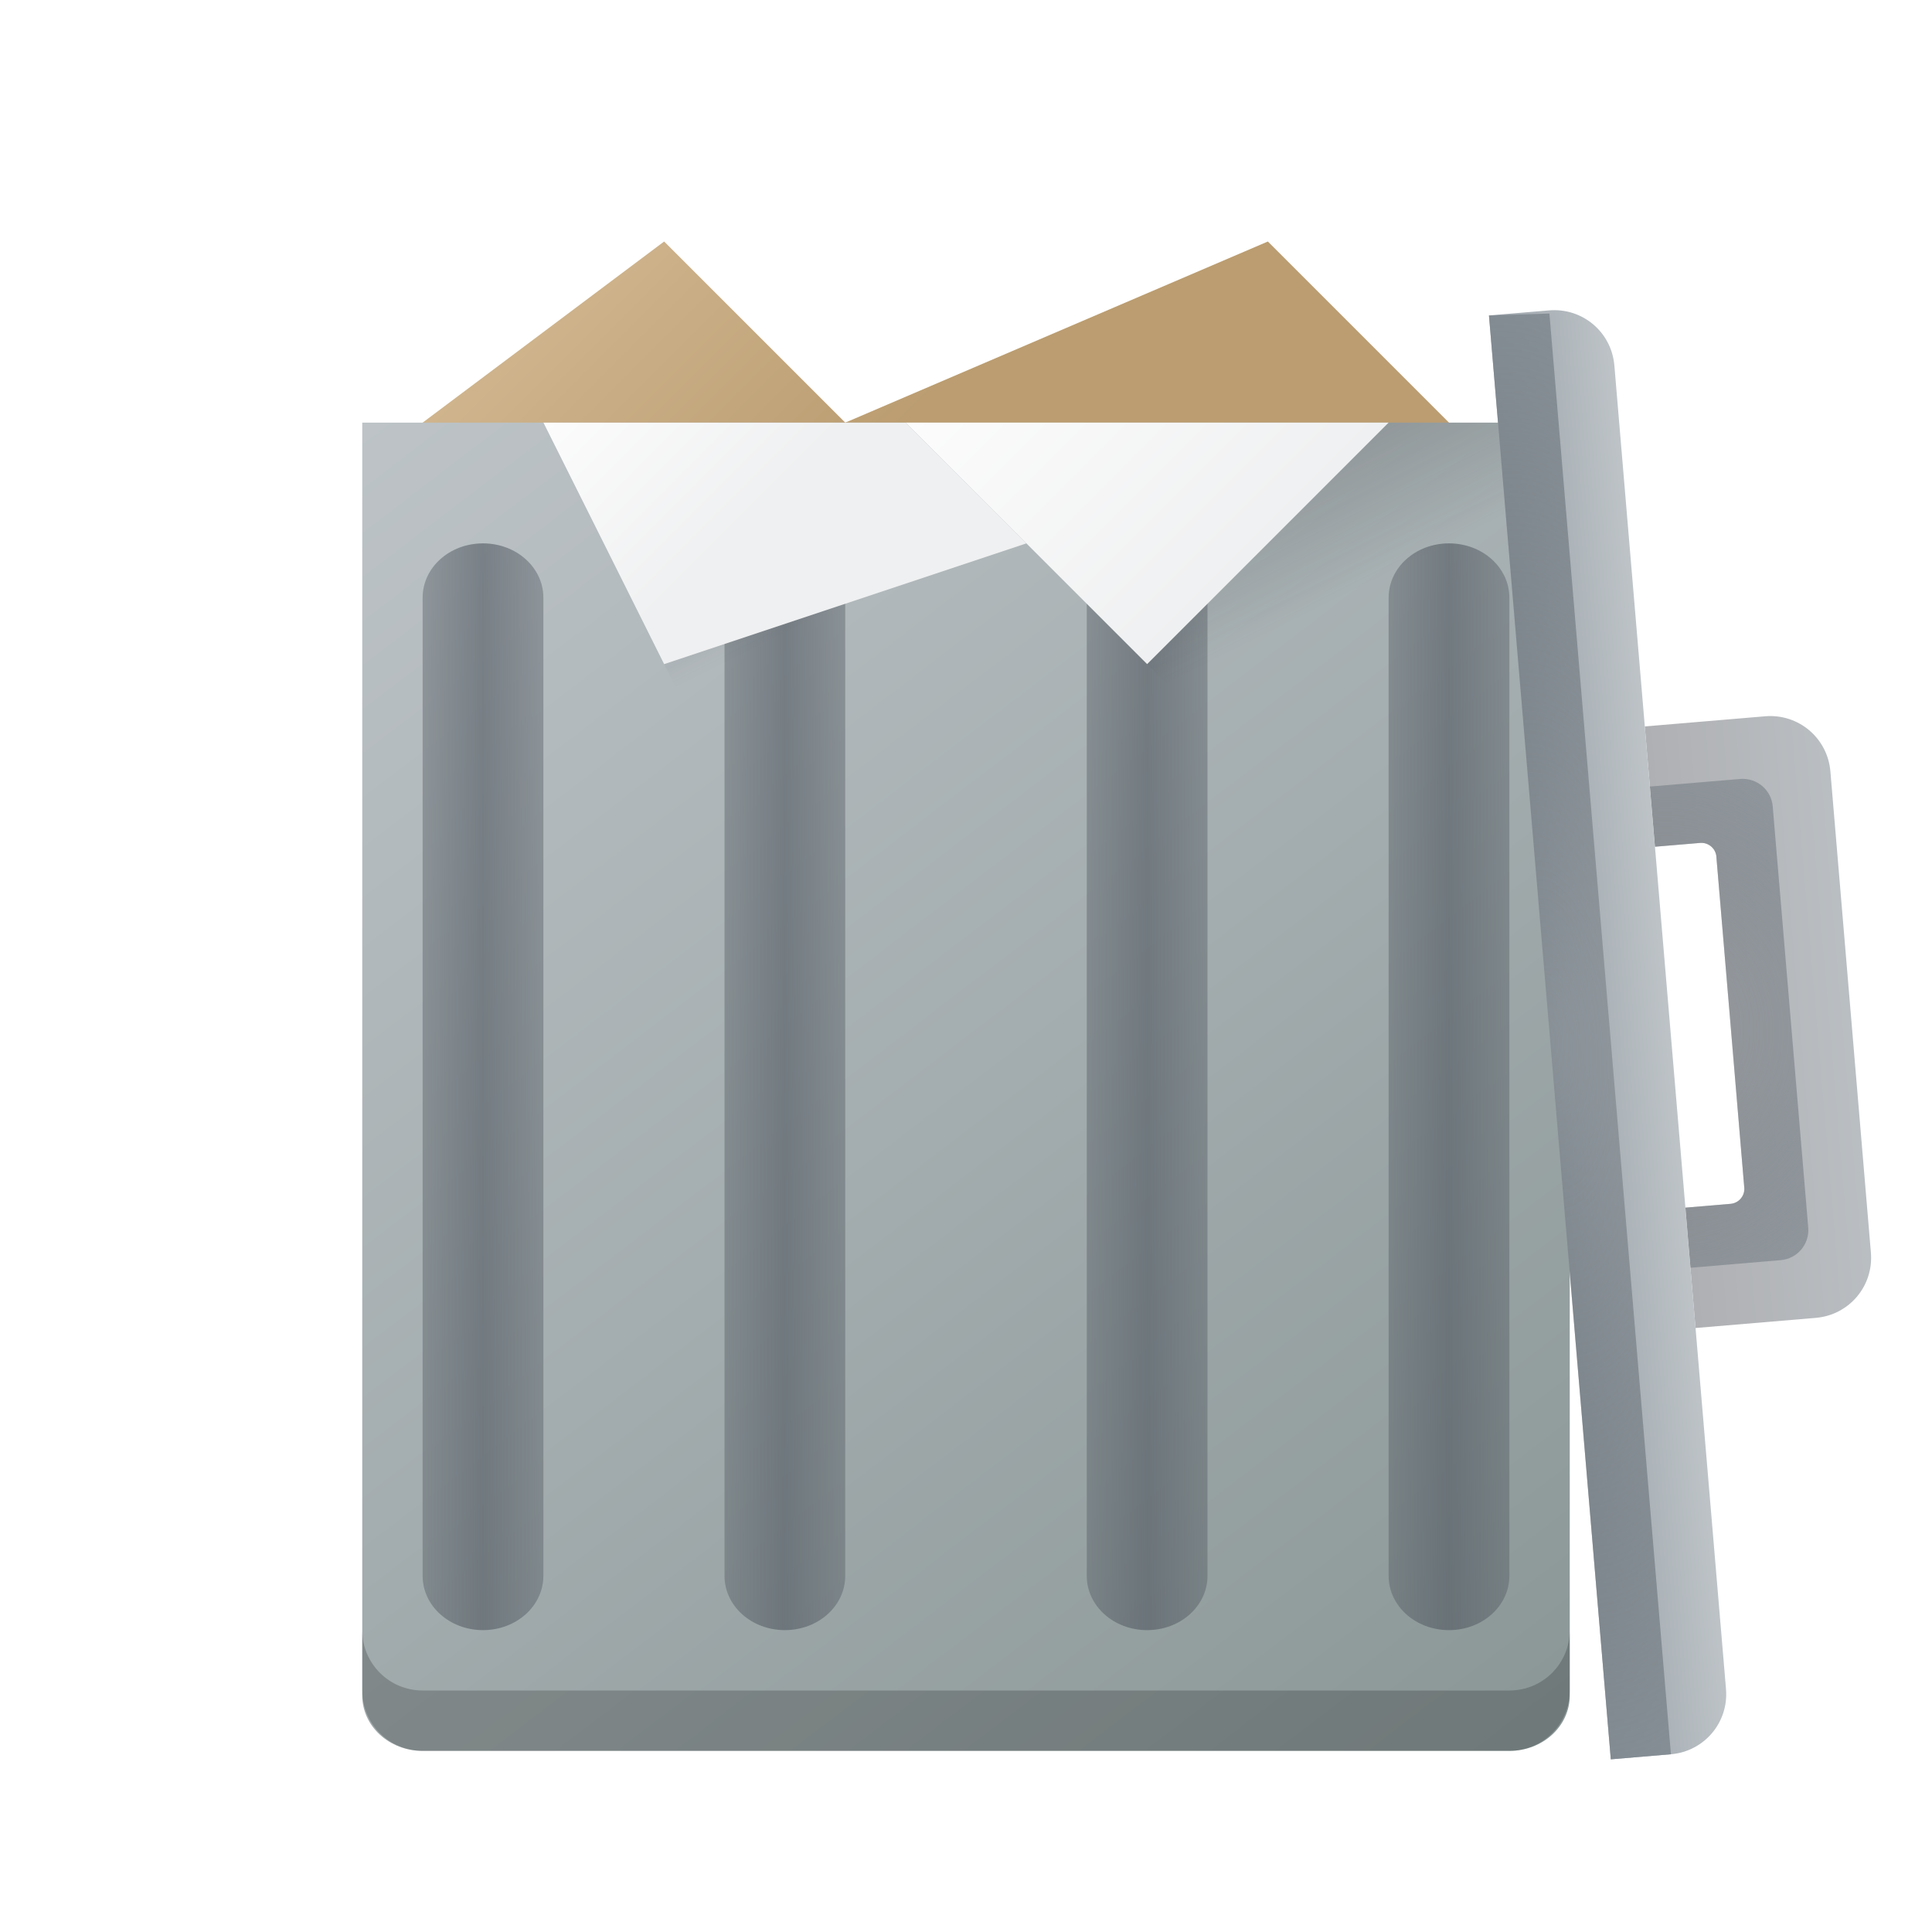
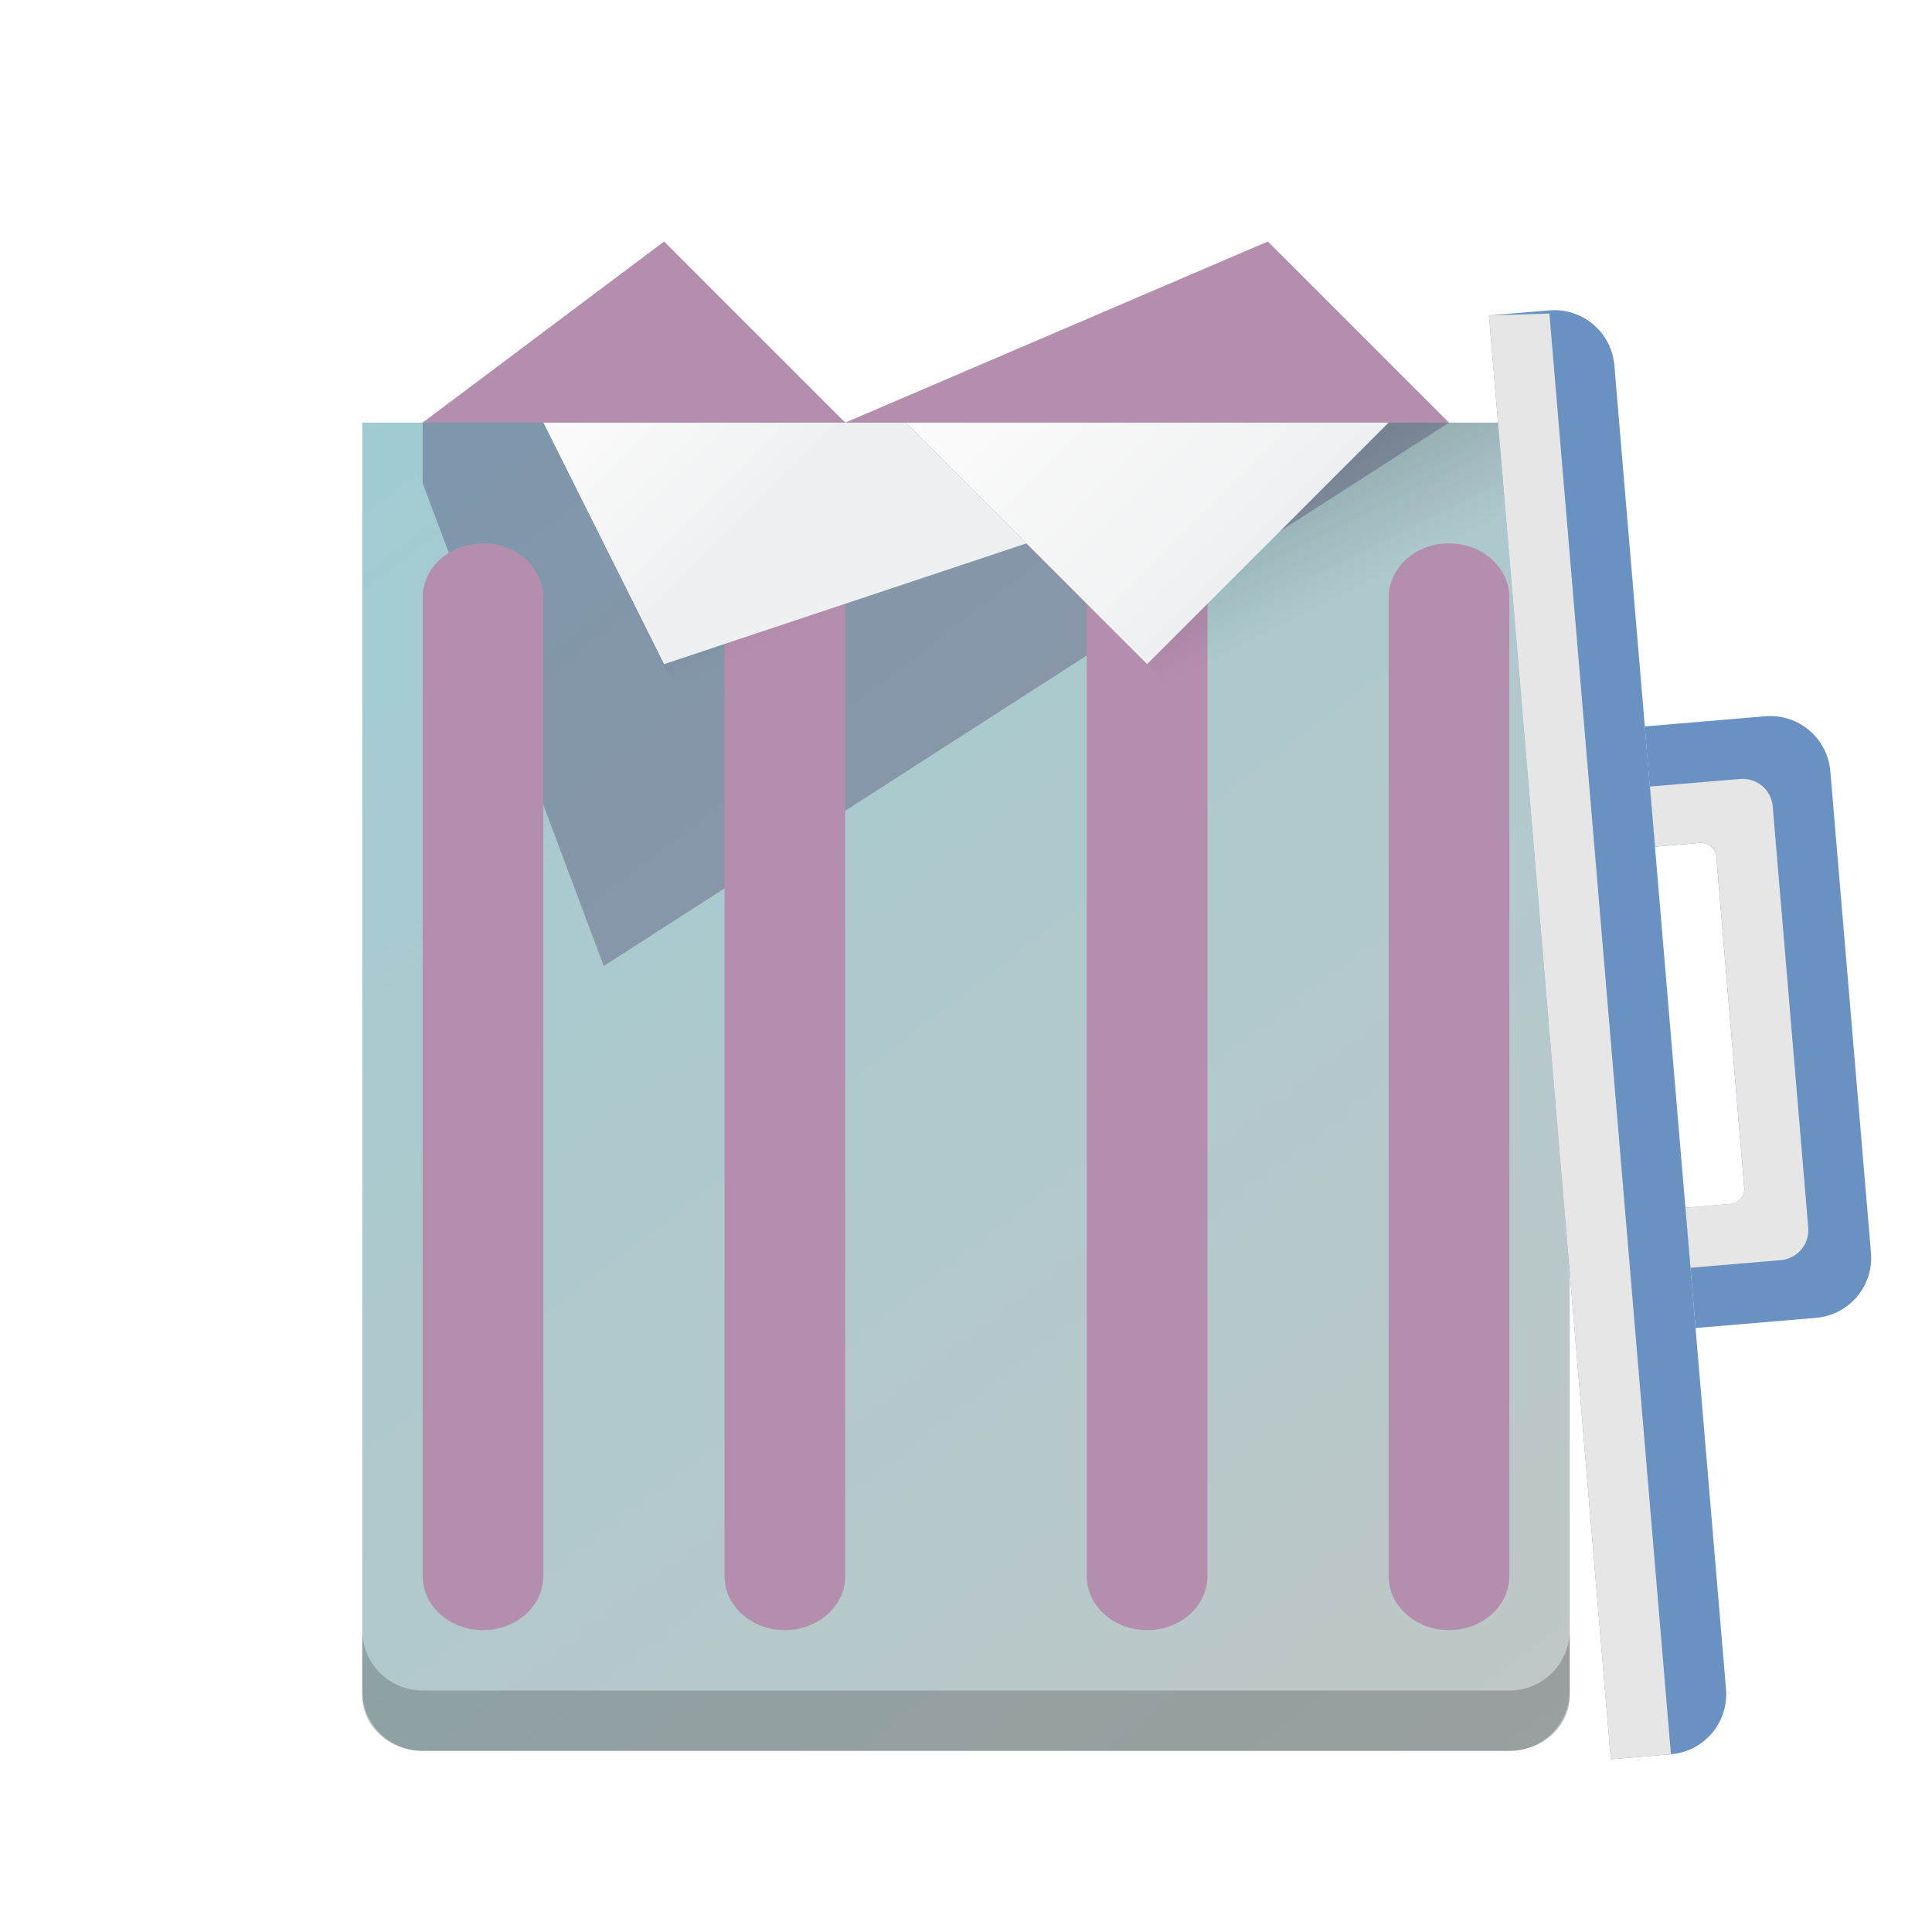
- <svg xmlns="http://www.w3.org/2000/svg" xmlns:xlink="http://www.w3.org/1999/xlink" version="1.1" viewBox="0 0 32 32">
-   <defs>
+ <svg xmlns="http://www.w3.org/2000/svg" xmlns:xlink="http://www.w3.org/1999/xlink" version="1.1" viewBox="0 0 32 32" id="svg91">
+   <defs id="defs36">
    <linearGradient id="u" x1="394.571" x2="399.571" y1="517.798" y2="522.798" gradientTransform="translate(-384.571,-515.798)" gradientUnits="userSpaceOnUse">
-       <stop stop-color="#d4ba94" offset="0" />
-       <stop stop-color="#bb9d71" offset="1" />
+       <stop stop-color="#d4ba94" offset="0" id="stop2" />
+       <stop stop-color="#bb9d71" offset="1" id="stop4" />
    </linearGradient>
-     <linearGradient id="t" x1="390.571" x2="410.571" y1="521.798" y2="545.798" gradientTransform="matrix(1 0 0 .9166667 -384.571 -471.3148)" gradientUnits="userSpaceOnUse">
-       <stop stop-color="#bdc3c7" offset="0" />
-       <stop stop-color="#8a9696" offset="1" />
+     <linearGradient id="t" x1="390.571" x2="410.571" y1="521.798" y2="545.798" gradientTransform="matrix(1,0,0,0.9166667,-384.571,-471.3148)" gradientUnits="userSpaceOnUse">
+       <stop stop-color="#bdc3c7" offset="0" id="stop7" style="stop-color:#4e9fac;stop-opacity:1" />
+       <stop stop-color="#8a9696" offset="1" id="stop9" />
    </linearGradient>
    <linearGradient id="ab" x1="395.571" x2="395.571" y1="520.798" y2="516.798" gradientTransform="rotate(85.17769,488.1548,66.06004)" gradientUnits="userSpaceOnUse">
-       <stop stop-color="#afb0b3" offset="0" />
-       <stop stop-color="#bdc3c7" offset="1" />
+       <stop stop-color="#afb0b3" offset="0" id="stop12" />
+       <stop stop-color="#bdc3c7" offset="1" id="stop14" />
    </linearGradient>
    <radialGradient id="n" cx="16" cy="8.5" r="4" gradientTransform="matrix(.1471151 1.743805 -1.49469 .1260987 38.01476 -11.95857)" gradientUnits="userSpaceOnUse">
-       <stop stop-color="#4f575f" stop-opacity=".25" offset="0" />
-       <stop stop-color="#9da5ab" offset="1" />
+       <stop stop-color="#4f575f" stop-opacity=".25" offset="0" id="stop17" />
+       <stop stop-color="#9da5ab" offset="1" id="stop19" />
    </radialGradient>
    <linearGradient id="ad" x1="412.571" x2="412.571" y1="522.798" y2="520.798" gradientTransform="rotate(85.17769,488.1548,66.06004)" gradientUnits="userSpaceOnUse">
-       <stop stop-color="#9da5ab" offset="0" />
-       <stop stop-color="#bdc3c7" offset="1" />
+       <stop stop-color="#9da5ab" offset="0" id="stop22" />
+       <stop stop-color="#bdc3c7" offset="1" id="stop24" />
    </linearGradient>
    <linearGradient id="z" x1="391.571" x2="394.571" y1="534.798" y2="534.798" gradientTransform="matrix(.66667 0 0 .9 -249.047 -463.3182)" gradientUnits="userSpaceOnUse" xlink:href="#a" />
    <linearGradient id="x" x1="391.571" x2="394.571" y1="534.798" y2="534.798" gradientTransform="matrix(.66667 0 0 .8999999 -254.048 -463.3181)" gradientUnits="userSpaceOnUse" xlink:href="#a" />
-     <linearGradient id="w" x1="391.571" x2="394.571" y1="534.798" y2="534.798" gradientTransform="matrix(.66667 0 0 .9 -243.048 -463.3182)" gradientUnits="userSpaceOnUse" xlink:href="#a" />
+     <linearGradient id="w" x1="391.571" x2="394.571" y1="534.798" y2="534.798" gradientTransform="matrix(0.66667,0,0,0.9,-222.848,-463.3182)" gradientUnits="userSpaceOnUse" xlink:href="#a" />
    <linearGradient id="v" x1="391.571" x2="394.571" y1="534.798" y2="534.798" gradientTransform="matrix(.66667 0 0 .9 -238.047 -463.3182)" gradientUnits="userSpaceOnUse" xlink:href="#a" />
    <radialGradient id="p" cx="20.571" cy="8.5" r="4" gradientTransform="matrix(.3145557 3.728534 -1.49469 .1260987 31.90703 -60.5646)" gradientUnits="userSpaceOnUse">
-       <stop stop-color="#4f575f" stop-opacity=".251" offset="0" />
-       <stop stop-color="#8a939a" offset="1" />
+       <stop stop-color="#4f575f" stop-opacity=".251" offset="0" id="stop31" />
+       <stop stop-color="#8a939a" offset="1" id="stop33" />
    </radialGradient>
  </defs>
  <linearGradient id="o" x1="393.571" x2="396.071" y1="521.798" y2="524.298" gradientTransform="translate(-384.571,-514.798)" gradientUnits="userSpaceOnUse" xlink:href="#m" />
  <linearGradient id="m">
-     <stop stop-color="#fcfcfc" offset="0" />
-     <stop stop-color="#eff0f1" offset="1" />
+     <stop stop-color="#fcfcfc" offset="0" id="stop39" />
+     <stop stop-color="#eff0f1" offset="1" id="stop41" />
  </linearGradient>
  <linearGradient id="ac" x1="399.571" x2="400.571" y1="521.798" y2="523.798" gradientTransform="translate(-384.571,-514.798)" gradientUnits="userSpaceOnUse" xlink:href="#l" />
  <linearGradient id="l">
-     <stop stop-color="#292c2f" offset="0" />
-     <stop stop-color="#292c2f" stop-opacity="0" offset="1" />
+     <stop stop-color="#292c2f" offset="0" id="stop45" />
+     <stop stop-color="#292c2f" stop-opacity="0" offset="1" id="stop47" />
  </linearGradient>
  <linearGradient id="aa" x1="409.571" x2="405.571" y1="521.798" y2="525.798" gradientTransform="matrix(-1,0,0,1,424.572,-514.798)" gradientUnits="userSpaceOnUse" xlink:href="#m" />
  <linearGradient id="y" x1="407.571" x2="408.571" y1="521.798" y2="523.798" gradientTransform="translate(-384.571,-514.798)" gradientUnits="userSpaceOnUse" xlink:href="#l" />
  <linearGradient id="a">
-     <stop stop-color="#4f575f" stop-opacity=".4" offset="0" />
-     <stop stop-color="#4f575f" stop-opacity=".6" offset=".5" />
-     <stop stop-color="#4f575f" stop-opacity=".4" offset="1" />
+     <stop stop-color="#4f575f" stop-opacity=".4" offset="0" id="stop52" />
+     <stop stop-color="#4f575f" stop-opacity=".6" offset=".5" id="stop54" />
+     <stop stop-color="#4f575f" stop-opacity=".4" offset="1" id="stop56" />
  </linearGradient>
-   <path d="m21 4-7 3-3-3-4 3v1l3 8 14-9z" fill="url(#u)" />
-   <path d="M 6,7 V 28.083 C 6,28.591 6.446,29 7,29 h 18 c 0.554,0 1,-0.409 1,-0.917 V 7 Z" fill="url(#t)" stroke-width=".957" />
-   <g stroke-width=".949">
-     <path d="m13 9c0.554 0 1 0.401 1 0.9v16.2c0 0.499-0.446 0.9-1 0.9s-1-0.401-1-0.9v-16.2c0-0.499 0.446-0.9 1-0.9z" fill="url(#z)" />
-     <path d="m8 9c0.554 0 1 0.401 1 0.9v16.2c0 0.499-0.446 0.9-1 0.9s-1-0.401-1-0.9v-16.2c0-0.499 0.446-0.9 1-0.9z" fill="url(#x)" />
-     <path d="m19 9c0.554 0 1 0.401 1 0.9v16.2c0 0.499-0.446 0.9-1 0.9s-1-0.401-1-0.9v-16.2c0-0.499 0.446-0.9 1-0.9z" fill="url(#w)" />
-     <path d="m24 9c0.554 0 1 0.401 1 0.9v16.2c0 0.499-0.446 0.9-1 0.9s-1-0.401-1-0.9v-16.2c0-0.499 0.446-0.9 1-0.9z" fill="url(#v)" />
+   <path d="M 21,4 14,7 11,4 7,7 v 1 l 3,8 14,-9 z" id="path59" style="fill:#b48ead;fill-opacity:1" />
+   <path d="M 6,7 V 28.083 C 6,28.591 6.446,29 7,29 h 18 c 0.554,0 1,-0.409 1,-0.917 V 7 Z" id="path61" style="fill:url(#t);stroke-width:0.957;opacity:0.536" />
+   <g stroke-width=".949" id="g71">
+     <path d="m 13,9 c 0.554,0 1,0.401 1,0.9 v 16.2 c 0,0.499 -0.446,0.9 -1,0.9 -0.554,0 -1,-0.401 -1,-0.9 V 9.9 C 12,9.401 12.446,9 13,9 Z" id="path63" style="fill:#b48ead;fill-opacity:1" />
+     <path d="M 8,9 C 8.554,9 9,9.401 9,9.9 V 26.1 C 9,26.599 8.554,27 8,27 7.446,27 7,26.599 7,26.1 V 9.9 C 7,9.401 7.446,9 8,9 Z" id="path65" style="fill:#b48ead;fill-opacity:1" />
+     <path d="m 19,9 c 0.554,0 1,0.401 1,0.9 v 16.2 c 0,0.499 -0.446,0.9 -1,0.9 -0.554,0 -1,-0.401 -1,-0.9 V 9.9 C 18,9.401 18.446,9 19,9 Z" id="path67" style="fill:#b48ead;fill-opacity:1" />
+     <path d="m 24,9 c 0.554,0 1,0.401 1,0.9 v 16.2 c 0,0.499 -0.446,0.9 -1,0.9 -0.554,0 -1,-0.401 -1,-0.9 V 9.9 C 23,9.401 23.446,9 24,9 Z" id="path69" style="fill:#b48ead;fill-opacity:1" />
  </g>
-   <path d="m6 27v1c0 0.554 0.446 1 1 1h18c0.554 0 1-0.446 1-1v-1c0 0.554-0.446 1-1 1h-18c-0.554 0-1-0.446-1-1z" opacity=".2" />
-   <path d="m13 15 6-4-4-4h-6z" fill="url(#ac)" opacity=".2" />
-   <path d="m9 7 2 4 6-2-2-2z" fill="url(#o)" />
-   <path d="m23 7-4 4-4-4z" fill="url(#aa)" />
-   <path d="m19 11 7 7v-11h-3z" fill="url(#y)" opacity=".2" />
-   <path d="m30.317 12.776c-0.047-0.552-0.528-0.959-1.081-0.912l-1.993 0.168 0.168 1.993 0.747-0.063a0.25 0.25 0 0 1 0.269 0.211l0.465 5.515a0.25 0.25 0 0 1-0.23 0.252l-0.747 0.063 0.168 1.993 1.993-0.168c0.552-0.047 0.959-0.528 0.912-1.081z" fill="url(#ab)" />
-   <path d="m29.362 13.358c-0.023-0.276-0.264-0.479-0.54-0.456l-1.495 0.126 0.084 0.996 0.747-0.063a0.25 0.25 0 0 1 0.269 0.211l0.465 5.515a0.25 0.25 0 0 1-0.23 0.252l-0.747 0.063 0.084 0.996 1.495-0.126c0.276-0.023 0.479-0.264 0.456-0.54z" fill="url(#n)" />
-   <path d="m26.739 6.053c-0.047-0.552-0.528-0.959-1.081-0.912l-0.996 0.084 2.018 23.915 0.996-0.084c0.552-0.047 0.959-0.528 0.912-1.081z" fill="url(#ad)" />
-   <path d="m24.662 5.225 2.018 23.915 0.996-0.084-2.013-23.863z" fill="url(#p)" stroke-width=".999" />
+   <path d="m6 27v1c0 0.554 0.446 1 1 1h18c0.554 0 1-0.446 1-1v-1c0 0.554-0.446 1-1 1h-18c-0.554 0-1-0.446-1-1z" opacity=".2" id="path73" />
+   <path d="m13 15 6-4-4-4h-6z" fill="url(#ac)" opacity=".2" id="path75" />
+   <path d="m9 7 2 4 6-2-2-2z" fill="url(#o)" id="path77" />
+   <path d="m23 7-4 4-4-4z" fill="url(#aa)" id="path79" />
+   <path d="m19 11 7 7v-11h-3z" fill="url(#y)" opacity=".2" id="path81" />
+   <path d="m 30.316,12.776 c -0.047,-0.552 -0.528,-0.959 -1.081,-0.912 l -1.993,0.168 0.168,1.993 0.747,-0.063 a 0.25,0.25 0 0 1 0.269,0.211 l 0.465,5.515 A 0.25,0.25 0 0 1 28.663,19.94 l -0.747,0.063 0.168,1.993 1.993,-0.168 c 0.552,-0.047 0.959,-0.528 0.912,-1.081 z" id="path83" style="fill:#6991c1;fill-opacity:1" />
+   <path d="m29.362 13.358c-0.023-0.276-0.264-0.479-0.54-0.456l-1.495 0.126 0.084 0.996 0.747-0.063a0.25 0.25 0 0 1 0.269 0.211l0.465 5.515a0.25 0.25 0 0 1-0.23 0.252l-0.747 0.063 0.084 0.996 1.495-0.126c0.276-0.023 0.479-0.264 0.456-0.54z" fill="url(#n)" id="path85" style="fill:#e6e6e6" />
+   <path d="M 26.739,6.053 C 26.692,5.501 26.21,5.094 25.658,5.141 l -0.996,0.084 2.018,23.915 0.996,-0.084 c 0.552,-0.047 0.959,-0.528 0.912,-1.081 z" id="path87" style="fill:#6991c1;fill-opacity:1" />
+   <path d="m24.662 5.225 2.018 23.915 0.996-0.084-2.013-23.863z" id="path89" stroke-width=".999" fill="url(#p)" style="fill:#e6e6e6;fill-opacity:1;opacity:1" />
</svg>
